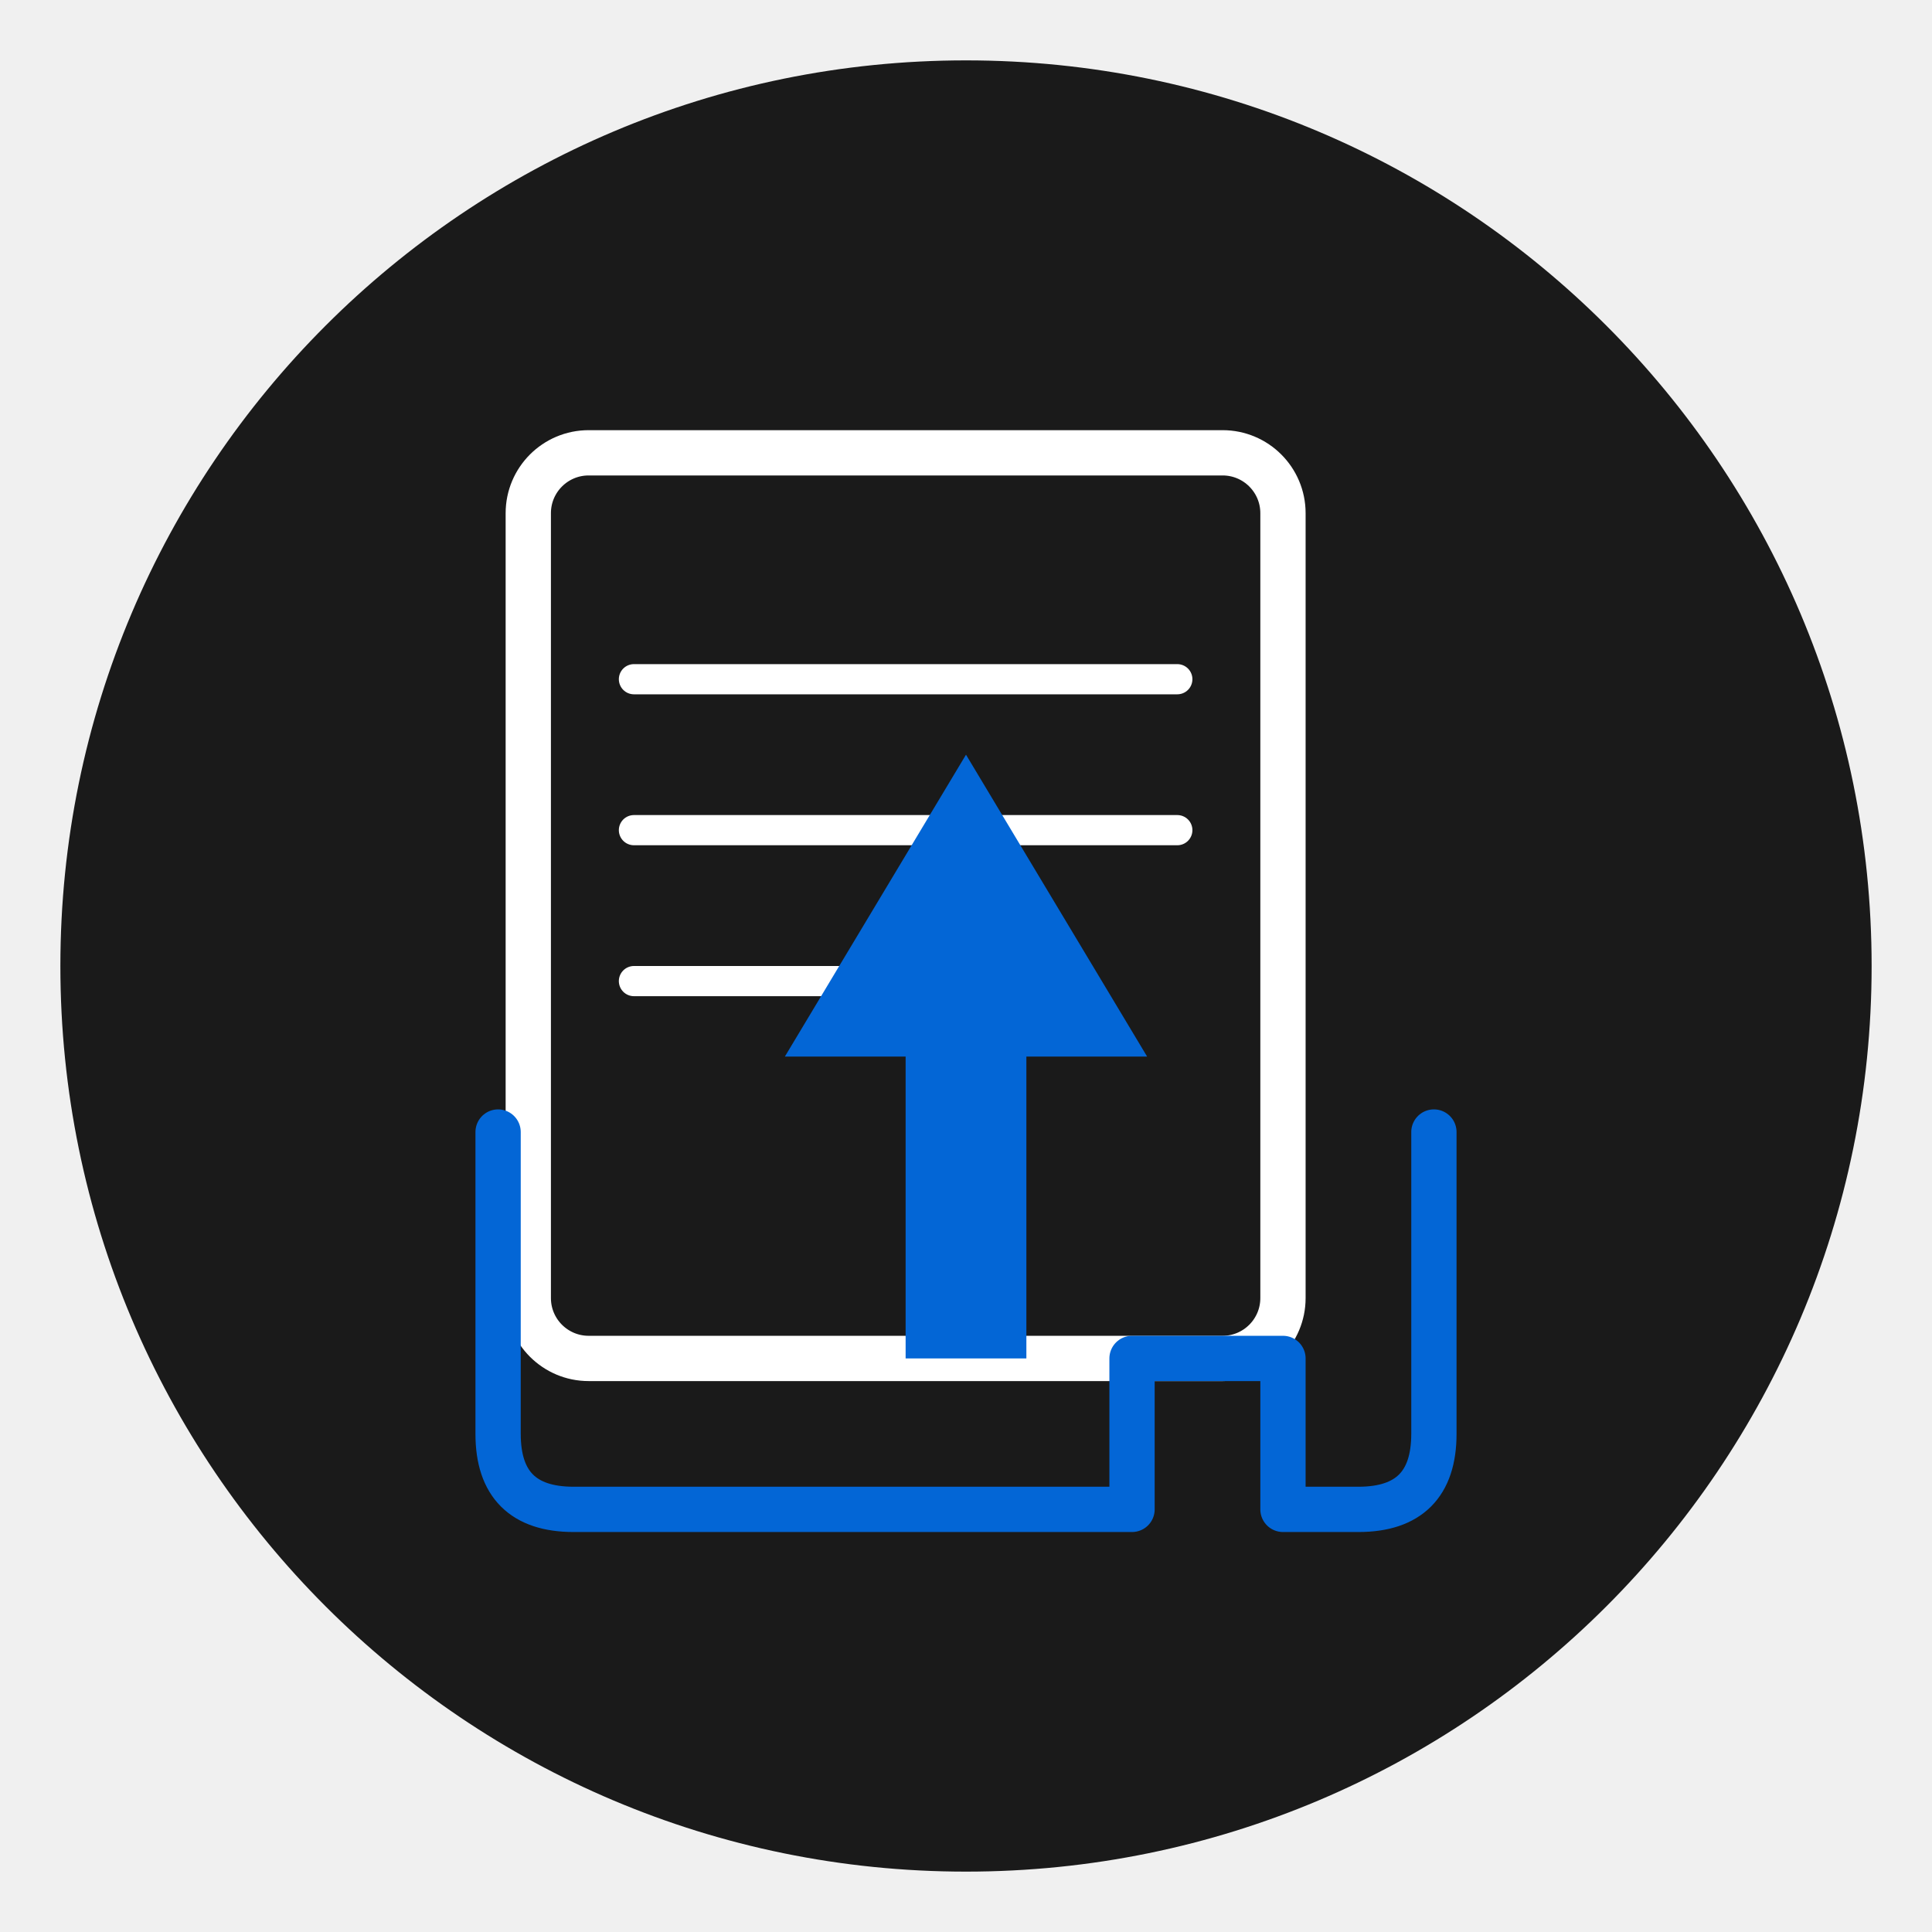
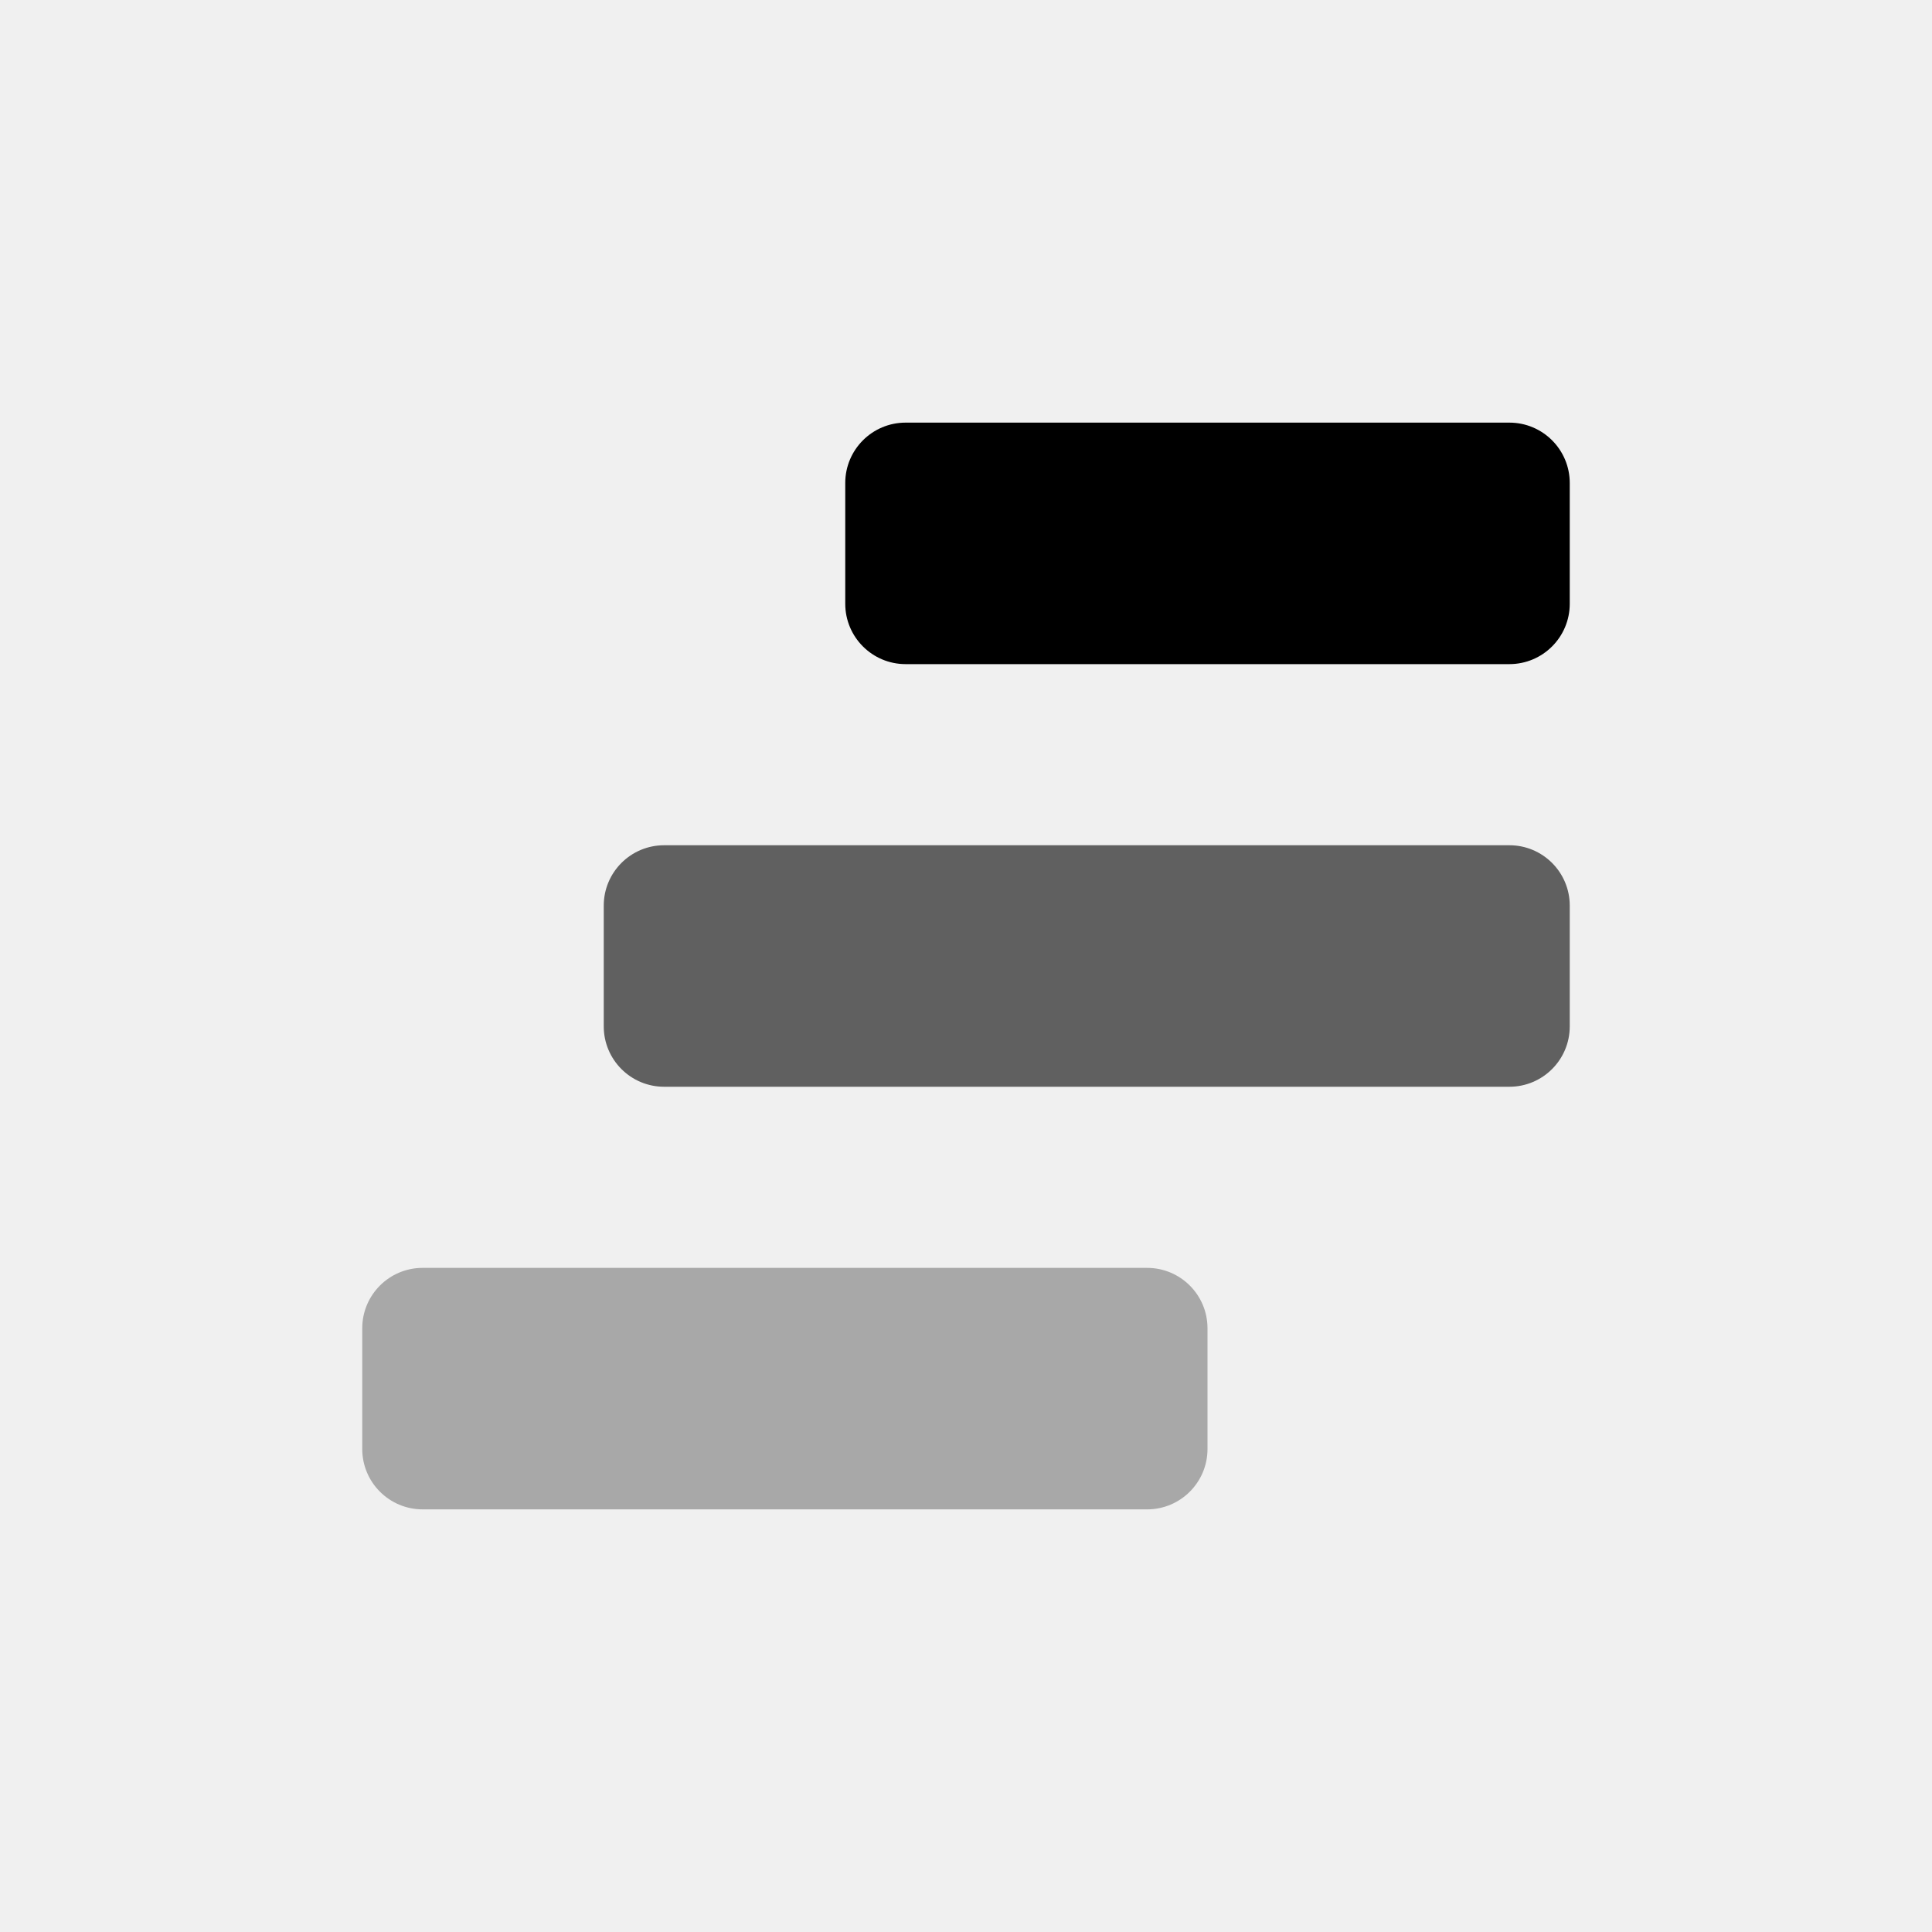
- <svg xmlns="http://www.w3.org/2000/svg" viewBox="0 0 128 128" width="128" height="128">
-   <circle cx="64" cy="64" r="60" fill="#1a1a1a" />
-   <rect x="35" y="30" width="50" height="60" rx="4" fill="none" stroke="#ffffff" stroke-width="3" />
-   <line x1="42" y1="45" x2="78" y2="45" stroke="#ffffff" stroke-width="2" stroke-linecap="round" />
-   <line x1="42" y1="55" x2="78" y2="55" stroke="#ffffff" stroke-width="2" stroke-linecap="round" />
-   <line x1="42" y1="65" x2="70" y2="65" stroke="#ffffff" stroke-width="2" stroke-linecap="round" />
-   <path d="M95 75 L95 95 Q95 100 90 100 L85 100 L85 90 L75 90 L75 100 L38 100 Q33 100 33 95 L33 75" fill="none" stroke="#0366d6" stroke-width="3" stroke-linecap="round" stroke-linejoin="round" />
-   <polygon points="64,50 52,70 60,70 60,90 68,90 68,70 76,70" fill="#0366d6" />
+ <svg xmlns="http://www.w3.org/2000/svg" width="32" height="32" viewBox="0 0 32 32" fill="none">
+   <rect x="6" y="21" width="14" height="4" rx="1" fill="currentColor" fill-opacity="0.3" />
+   <rect x="10" y="14" width="16" height="4" rx="1" fill="currentColor" fill-opacity="0.6" />
+   <rect x="14" y="7" width="12" height="4" rx="1" fill="currentColor" />
</svg>
